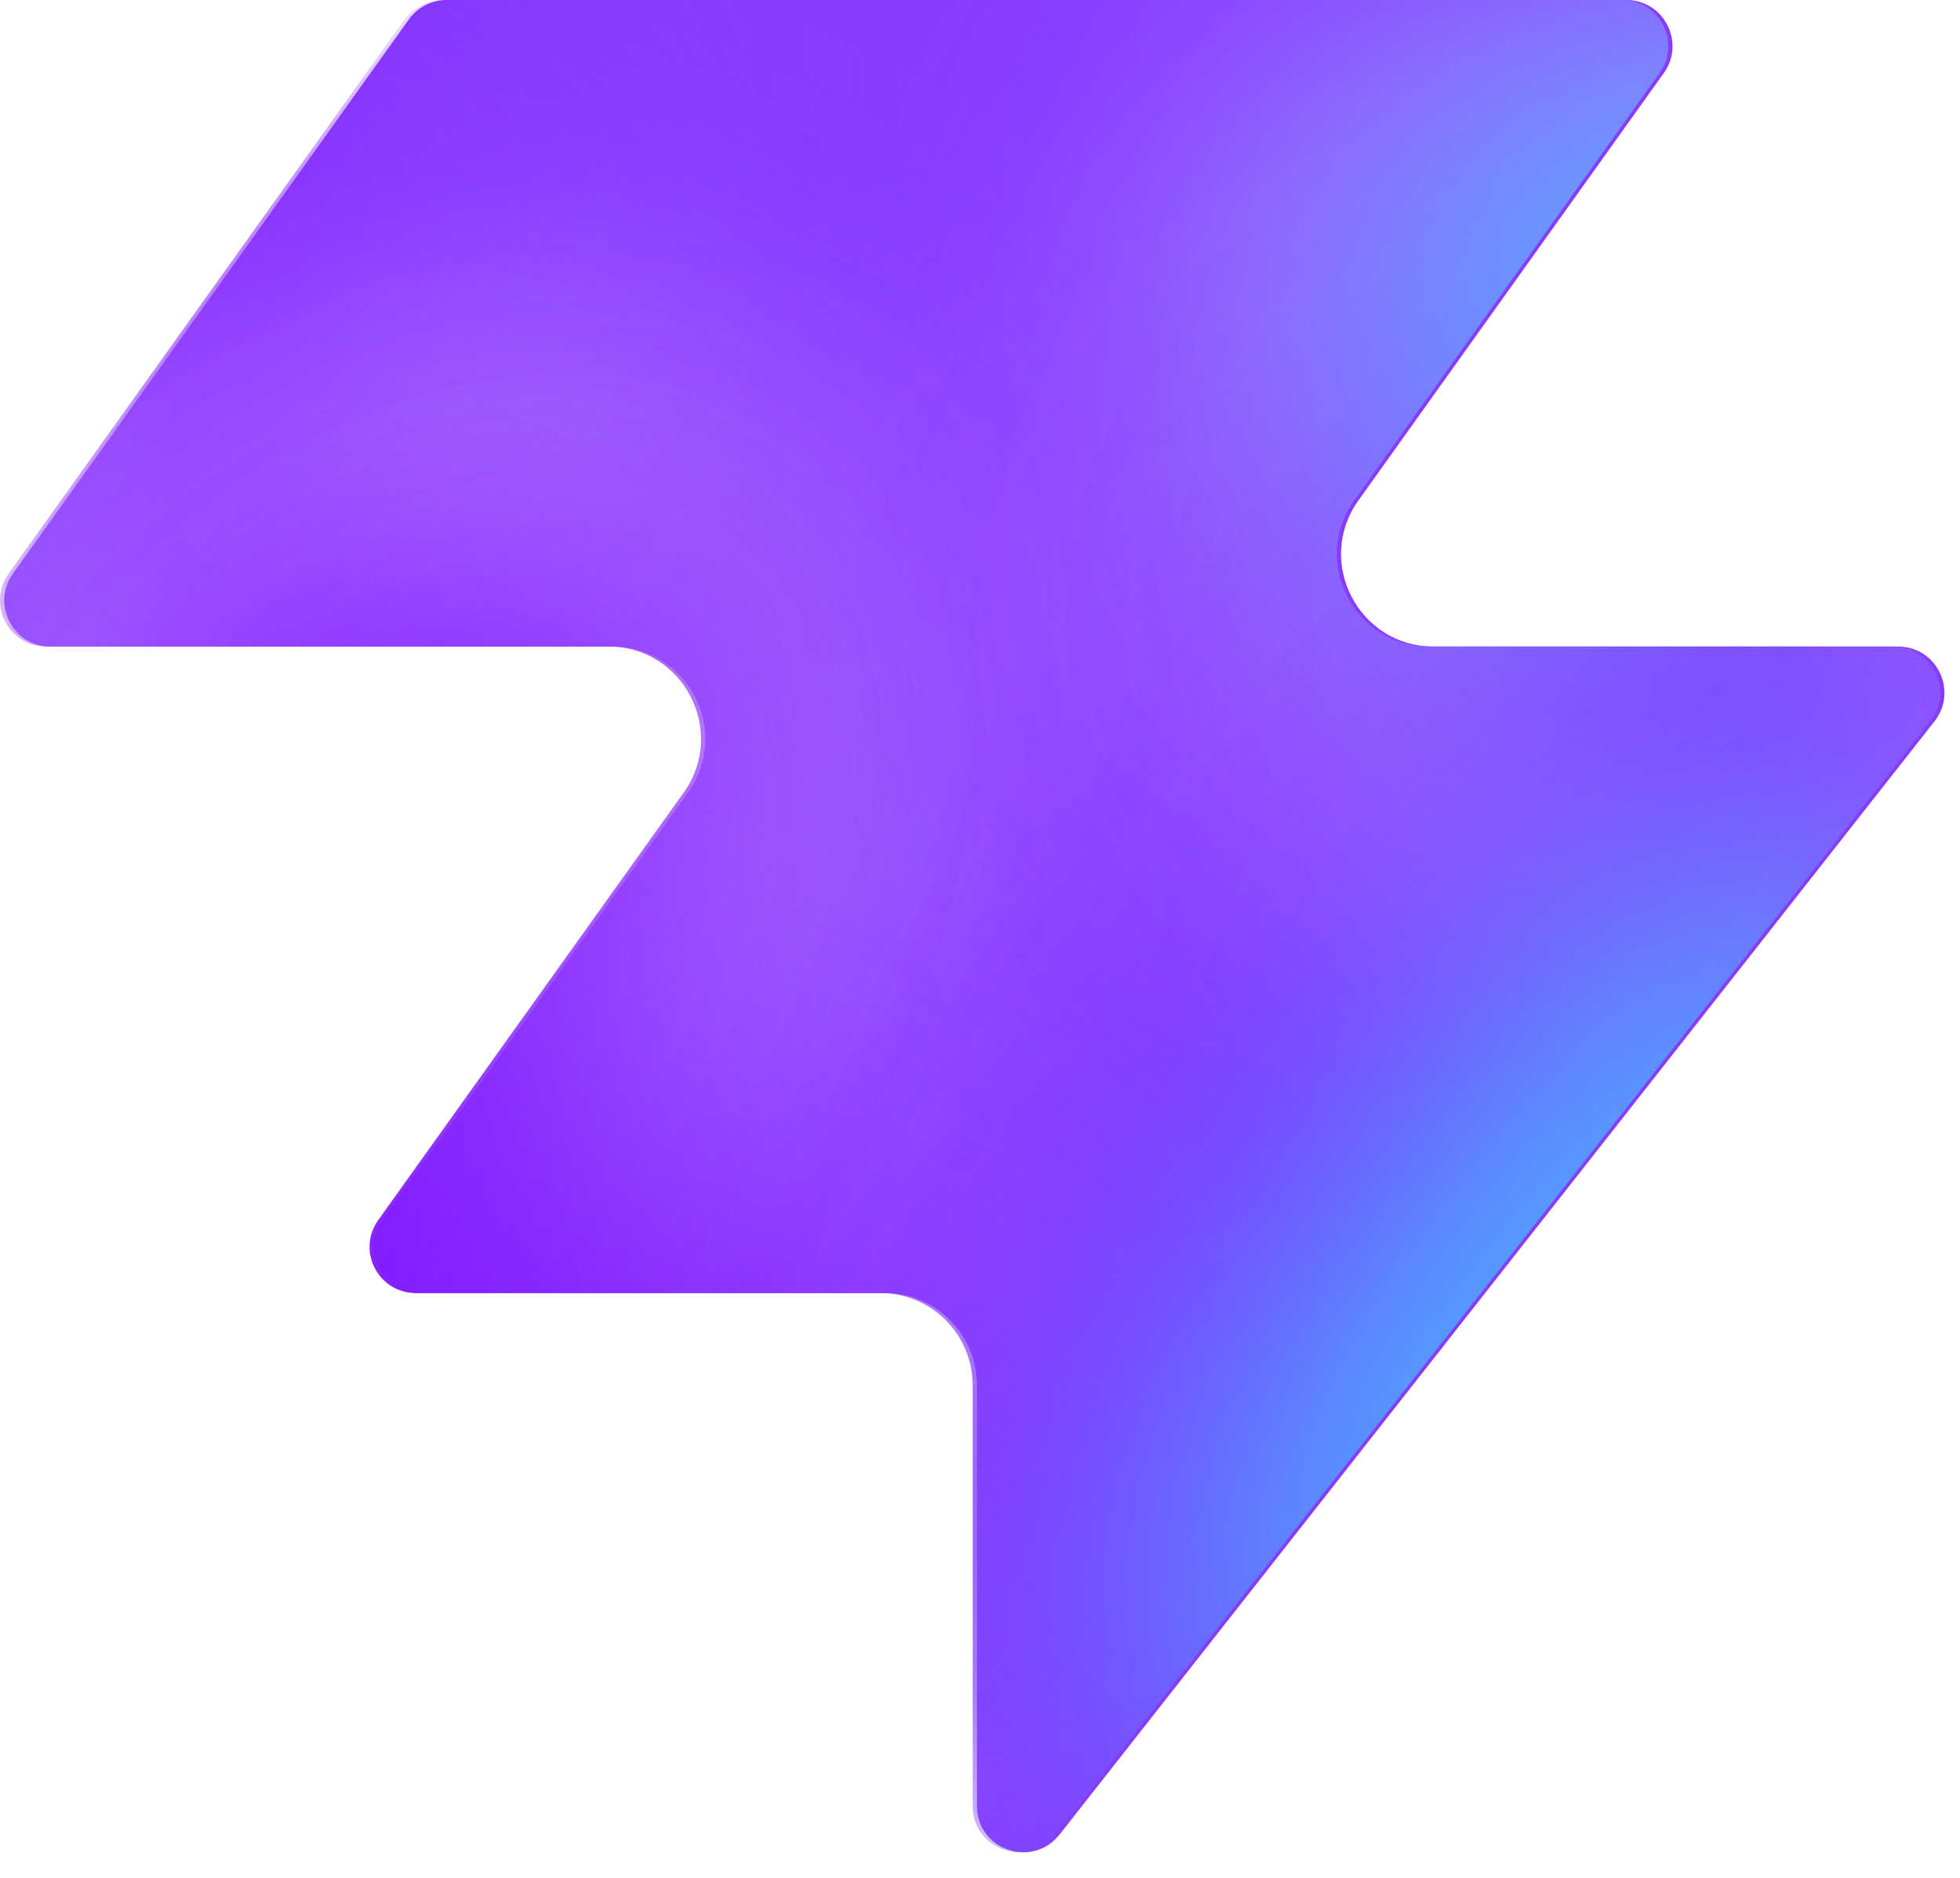
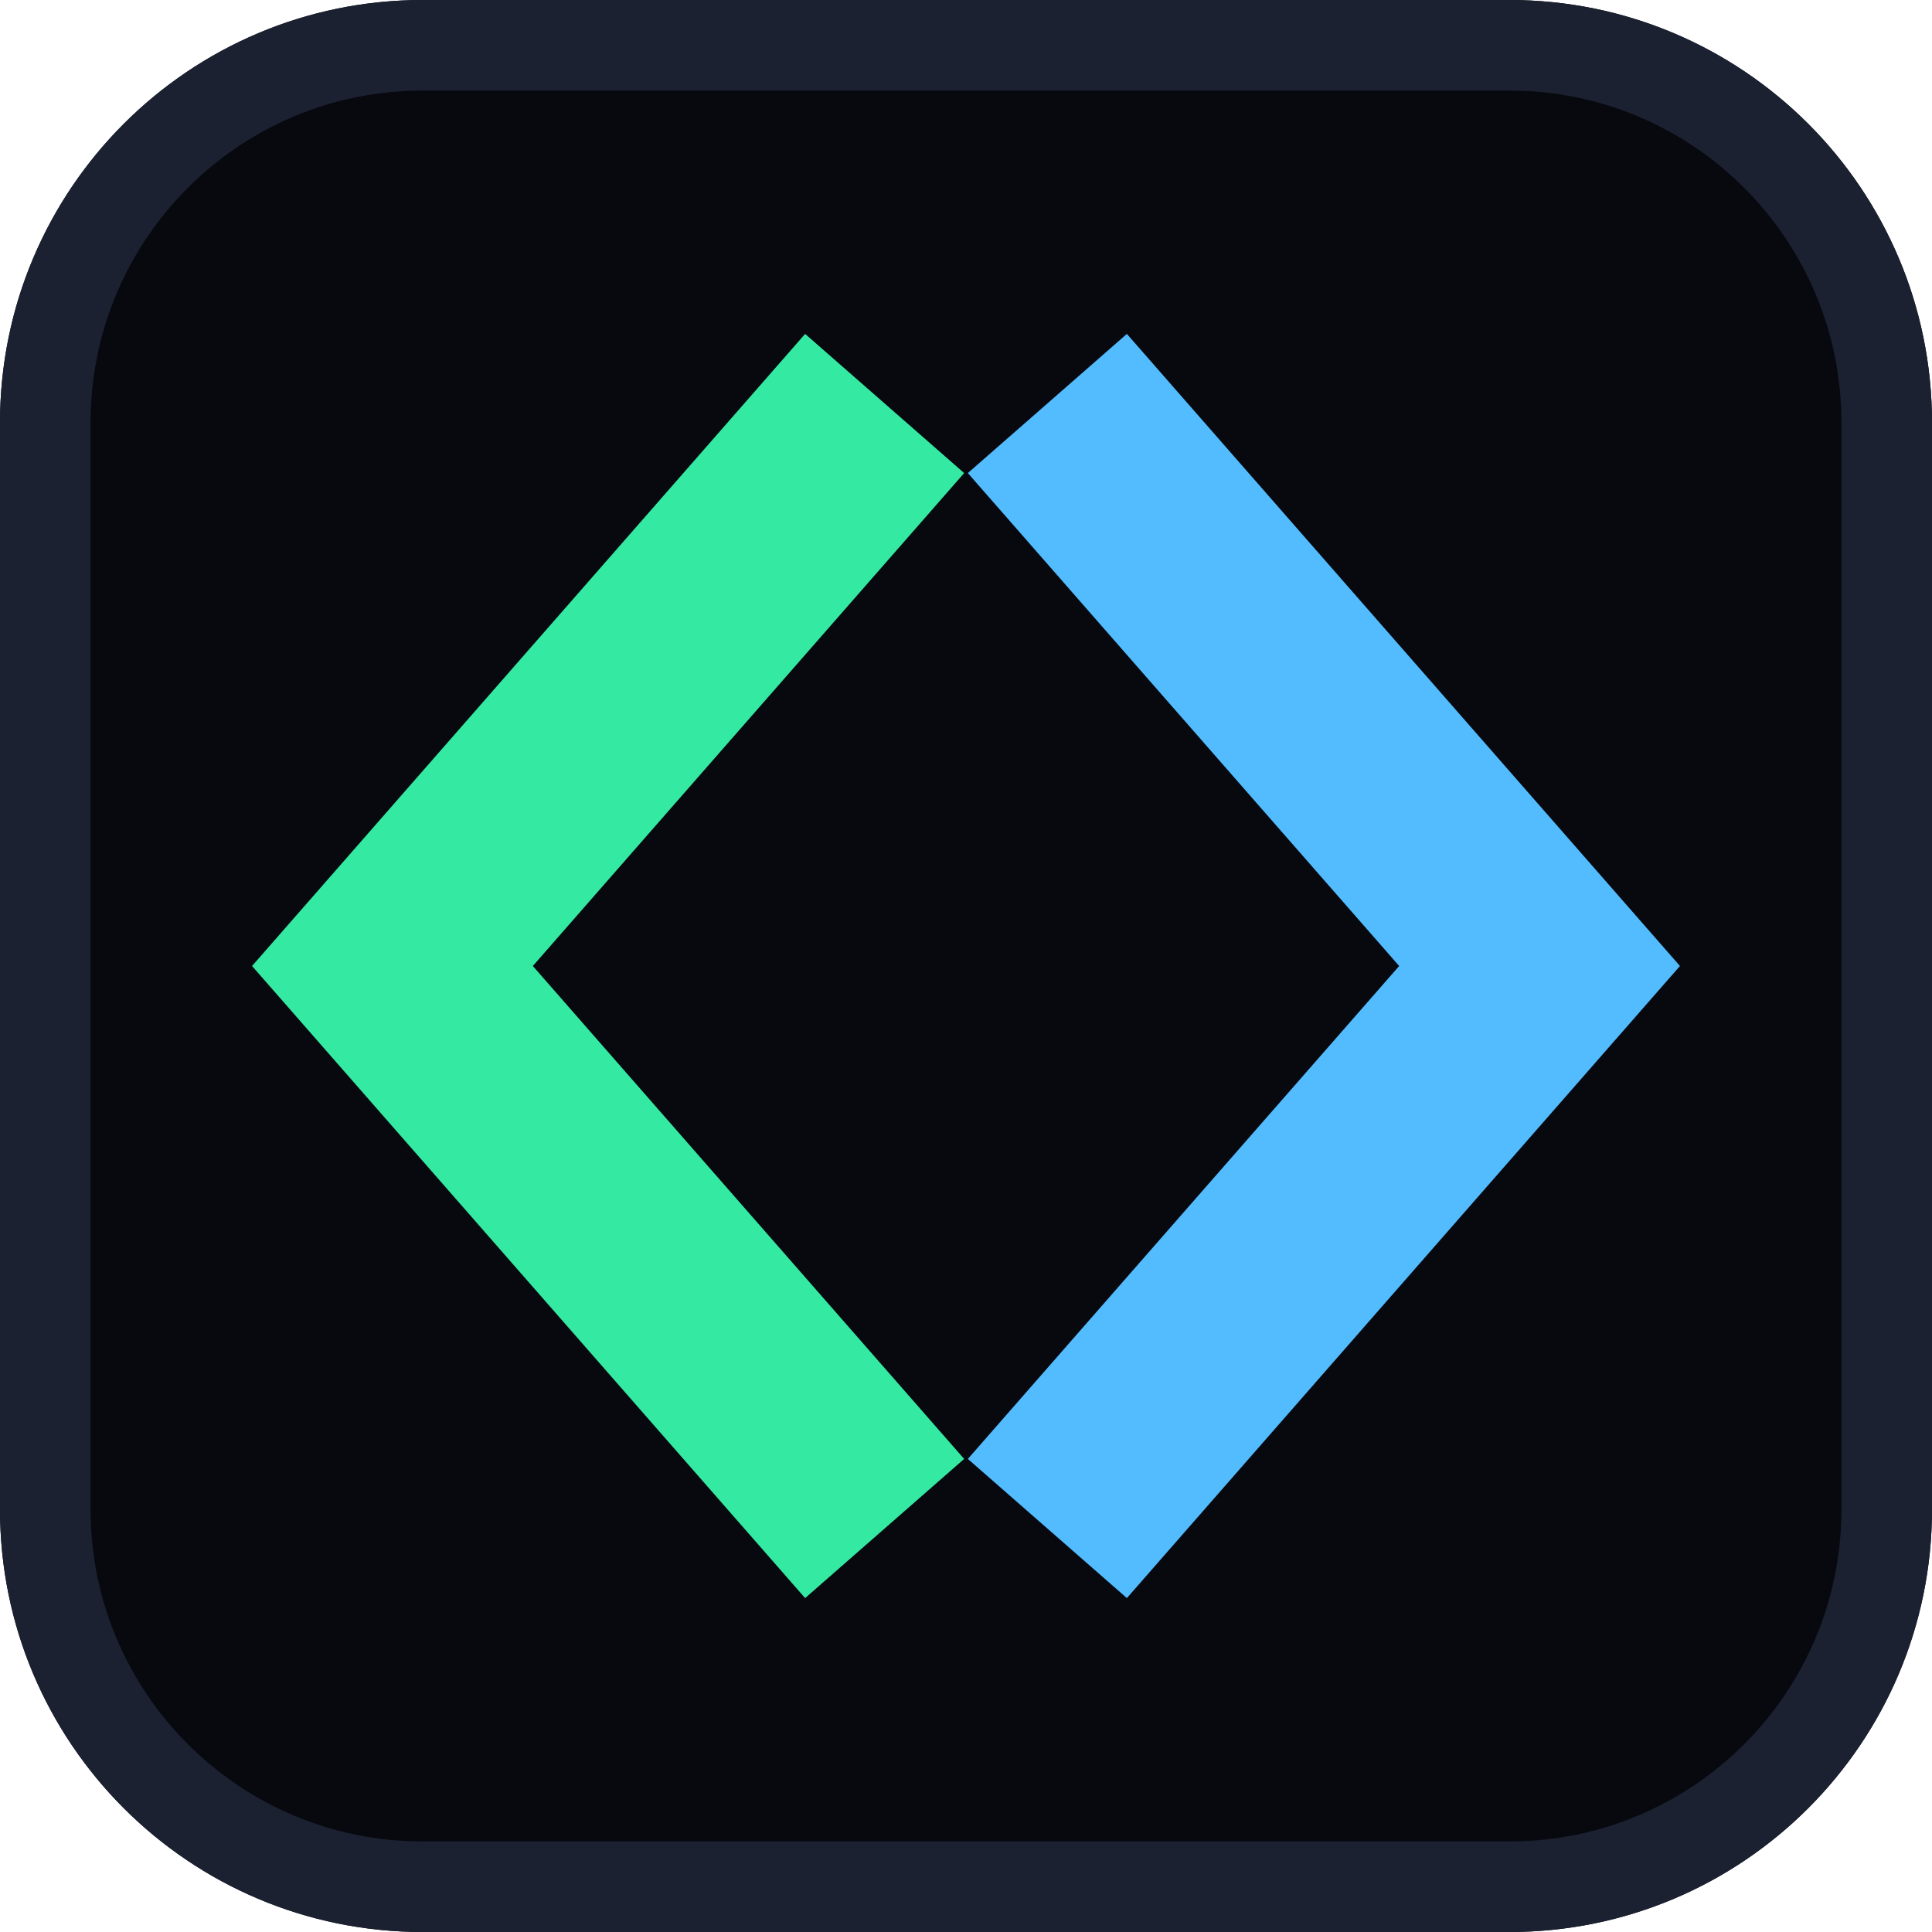
- <svg xmlns="http://www.w3.org/2000/svg" width="48" height="46" fill="none" viewBox="0 0 48 46">
-   <path fill="#863bff" d="M25.946 44.938c-.664.845-2.021.375-2.021-.698V33.937a2.26 2.26 0 0 0-2.262-2.262H10.287c-.92 0-1.456-1.04-.92-1.788l7.48-10.471c1.07-1.497 0-3.578-1.842-3.578H1.237c-.92 0-1.456-1.04-.92-1.788L10.013.474c.214-.297.556-.474.92-.474h28.894c.92 0 1.456 1.04.92 1.788l-7.48 10.471c-1.07 1.498 0 3.579 1.842 3.579h11.377c.943 0 1.473 1.088.89 1.83L25.947 44.94z" style="fill:#863bff;fill:color(display-p3 .525 .23 1);fill-opacity:1" />
-   <mask id="a" width="48" height="46" x="0" y="0" maskUnits="userSpaceOnUse" style="mask-type:alpha">
-     <path fill="#000" d="M25.842 44.938c-.664.844-2.021.375-2.021-.698V33.937a2.26 2.26 0 0 0-2.262-2.262H10.183c-.92 0-1.456-1.04-.92-1.788l7.48-10.471c1.07-1.498 0-3.579-1.842-3.579H1.133c-.92 0-1.456-1.04-.92-1.787L9.91.473c.214-.297.556-.474.92-.474h28.894c.92 0 1.456 1.04.92 1.788l-7.48 10.471c-1.07 1.498 0 3.578 1.842 3.578h11.377c.943 0 1.473 1.088.89 1.832L25.843 44.94z" style="fill:#000;fill-opacity:1" />
-   </mask>
-   <g mask="url(#a)">
-     <g filter="url(#b)">
-       <ellipse cx="5.508" cy="14.704" fill="#ede6ff" rx="5.508" ry="14.704" style="fill:#ede6ff;fill:color(display-p3 .927 .903 1);fill-opacity:1" transform="matrix(.00324 1 1 -.00324 -4.47 31.516)" />
-     </g>
-     <g filter="url(#c)">
-       <ellipse cx="10.399" cy="29.851" fill="#ede6ff" rx="10.399" ry="29.851" style="fill:#ede6ff;fill:color(display-p3 .927 .903 1);fill-opacity:1" transform="matrix(.00324 1 1 -.00324 -39.328 7.883)" />
-     </g>
-     <g filter="url(#d)">
-       <ellipse cx="5.508" cy="30.487" fill="#7e14ff" rx="5.508" ry="30.487" style="fill:#7e14ff;fill:color(display-p3 .492 .077 1);fill-opacity:1" transform="rotate(89.814 -25.913 -14.639)scale(1 -1)" />
-     </g>
-     <g filter="url(#e)">
-       <ellipse cx="5.508" cy="30.599" fill="#7e14ff" rx="5.508" ry="30.599" style="fill:#7e14ff;fill:color(display-p3 .492 .077 1);fill-opacity:1" transform="rotate(89.814 -32.644 -3.334)scale(1 -1)" />
-     </g>
-     <g filter="url(#f)">
-       <ellipse cx="5.508" cy="30.599" fill="#7e14ff" rx="5.508" ry="30.599" style="fill:#7e14ff;fill:color(display-p3 .492 .077 1);fill-opacity:1" transform="matrix(.00324 1 1 -.00324 -34.34 30.47)" />
-     </g>
-     <g filter="url(#g)">
-       <ellipse cx="14.072" cy="22.078" fill="#ede6ff" rx="14.072" ry="22.078" style="fill:#ede6ff;fill:color(display-p3 .927 .903 1);fill-opacity:1" transform="rotate(93.35 24.506 48.493)scale(-1 1)" />
-     </g>
-     <g filter="url(#h)">
-       <ellipse cx="3.47" cy="21.501" fill="#7e14ff" rx="3.47" ry="21.501" style="fill:#7e14ff;fill:color(display-p3 .492 .077 1);fill-opacity:1" transform="rotate(89.009 28.708 47.59)scale(-1 1)" />
-     </g>
-     <g filter="url(#i)">
-       <ellipse cx="3.47" cy="21.501" fill="#7e14ff" rx="3.47" ry="21.501" style="fill:#7e14ff;fill:color(display-p3 .492 .077 1);fill-opacity:1" transform="rotate(89.009 28.708 47.59)scale(-1 1)" />
-     </g>
-     <g filter="url(#j)">
-       <ellipse cx=".387" cy="8.972" fill="#7e14ff" rx="4.407" ry="29.108" style="fill:#7e14ff;fill:color(display-p3 .492 .077 1);fill-opacity:1" transform="rotate(39.51 .387 8.972)" />
-     </g>
-     <g filter="url(#k)">
-       <ellipse cx="47.523" cy="-6.092" fill="#7e14ff" rx="4.407" ry="29.108" style="fill:#7e14ff;fill:color(display-p3 .492 .077 1);fill-opacity:1" transform="rotate(37.892 47.523 -6.092)" />
-     </g>
-     <g filter="url(#l)">
-       <ellipse cx="41.412" cy="6.333" fill="#47bfff" rx="5.971" ry="9.665" style="fill:#47bfff;fill:color(display-p3 .28 .748 1);fill-opacity:1" transform="rotate(37.892 41.412 6.333)" />
-     </g>
-     <g filter="url(#m)">
-       <ellipse cx="-1.879" cy="38.332" fill="#7e14ff" rx="4.407" ry="29.108" style="fill:#7e14ff;fill:color(display-p3 .492 .077 1);fill-opacity:1" transform="rotate(37.892 -1.88 38.332)" />
-     </g>
-     <g filter="url(#n)">
-       <ellipse cx="-1.879" cy="38.332" fill="#7e14ff" rx="4.407" ry="29.108" style="fill:#7e14ff;fill:color(display-p3 .492 .077 1);fill-opacity:1" transform="rotate(37.892 -1.88 38.332)" />
-     </g>
-     <g filter="url(#o)">
-       <ellipse cx="35.651" cy="29.907" fill="#7e14ff" rx="4.407" ry="29.108" style="fill:#7e14ff;fill:color(display-p3 .492 .077 1);fill-opacity:1" transform="rotate(37.892 35.651 29.907)" />
-     </g>
-     <g filter="url(#p)">
-       <ellipse cx="38.418" cy="32.4" fill="#47bfff" rx="5.971" ry="15.297" style="fill:#47bfff;fill:color(display-p3 .28 .748 1);fill-opacity:1" transform="rotate(37.892 38.418 32.4)" />
-     </g>
-   </g>
-   <defs>
-     <filter id="b" width="60.045" height="41.654" x="-19.77" y="16.149" color-interpolation-filters="sRGB" filterUnits="userSpaceOnUse">
-       <feFlood flood-opacity="0" result="BackgroundImageFix" />
-       <feBlend in="SourceGraphic" in2="BackgroundImageFix" result="shape" />
-       <feGaussianBlur result="effect1_foregroundBlur_2002_17158" stdDeviation="7.659" />
-     </filter>
-     <filter id="c" width="90.34" height="51.437" x="-54.613" y="-7.533" color-interpolation-filters="sRGB" filterUnits="userSpaceOnUse">
-       <feFlood flood-opacity="0" result="BackgroundImageFix" />
-       <feBlend in="SourceGraphic" in2="BackgroundImageFix" result="shape" />
-       <feGaussianBlur result="effect1_foregroundBlur_2002_17158" stdDeviation="7.659" />
-     </filter>
-     <filter id="d" width="79.355" height="29.4" x="-49.64" y="2.03" color-interpolation-filters="sRGB" filterUnits="userSpaceOnUse">
-       <feFlood flood-opacity="0" result="BackgroundImageFix" />
-       <feBlend in="SourceGraphic" in2="BackgroundImageFix" result="shape" />
-       <feGaussianBlur result="effect1_foregroundBlur_2002_17158" stdDeviation="4.596" />
-     </filter>
-     <filter id="e" width="79.579" height="29.4" x="-45.045" y="20.029" color-interpolation-filters="sRGB" filterUnits="userSpaceOnUse">
-       <feFlood flood-opacity="0" result="BackgroundImageFix" />
-       <feBlend in="SourceGraphic" in2="BackgroundImageFix" result="shape" />
-       <feGaussianBlur result="effect1_foregroundBlur_2002_17158" stdDeviation="4.596" />
-     </filter>
-     <filter id="f" width="79.579" height="29.4" x="-43.513" y="21.178" color-interpolation-filters="sRGB" filterUnits="userSpaceOnUse">
-       <feFlood flood-opacity="0" result="BackgroundImageFix" />
-       <feBlend in="SourceGraphic" in2="BackgroundImageFix" result="shape" />
-       <feGaussianBlur result="effect1_foregroundBlur_2002_17158" stdDeviation="4.596" />
-     </filter>
-     <filter id="g" width="74.749" height="58.852" x="15.756" y="-17.901" color-interpolation-filters="sRGB" filterUnits="userSpaceOnUse">
-       <feFlood flood-opacity="0" result="BackgroundImageFix" />
-       <feBlend in="SourceGraphic" in2="BackgroundImageFix" result="shape" />
-       <feGaussianBlur result="effect1_foregroundBlur_2002_17158" stdDeviation="7.659" />
-     </filter>
-     <filter id="h" width="61.377" height="25.362" x="23.548" y="2.284" color-interpolation-filters="sRGB" filterUnits="userSpaceOnUse">
-       <feFlood flood-opacity="0" result="BackgroundImageFix" />
-       <feBlend in="SourceGraphic" in2="BackgroundImageFix" result="shape" />
-       <feGaussianBlur result="effect1_foregroundBlur_2002_17158" stdDeviation="4.596" />
-     </filter>
-     <filter id="i" width="61.377" height="25.362" x="23.548" y="2.284" color-interpolation-filters="sRGB" filterUnits="userSpaceOnUse">
-       <feFlood flood-opacity="0" result="BackgroundImageFix" />
-       <feBlend in="SourceGraphic" in2="BackgroundImageFix" result="shape" />
-       <feGaussianBlur result="effect1_foregroundBlur_2002_17158" stdDeviation="4.596" />
-     </filter>
-     <filter id="j" width="56.045" height="63.649" x="-27.636" y="-22.853" color-interpolation-filters="sRGB" filterUnits="userSpaceOnUse">
-       <feFlood flood-opacity="0" result="BackgroundImageFix" />
-       <feBlend in="SourceGraphic" in2="BackgroundImageFix" result="shape" />
-       <feGaussianBlur result="effect1_foregroundBlur_2002_17158" stdDeviation="4.596" />
-     </filter>
-     <filter id="k" width="54.814" height="64.646" x="20.116" y="-38.415" color-interpolation-filters="sRGB" filterUnits="userSpaceOnUse">
-       <feFlood flood-opacity="0" result="BackgroundImageFix" />
-       <feBlend in="SourceGraphic" in2="BackgroundImageFix" result="shape" />
-       <feGaussianBlur result="effect1_foregroundBlur_2002_17158" stdDeviation="4.596" />
-     </filter>
-     <filter id="l" width="33.541" height="35.313" x="24.641" y="-11.323" color-interpolation-filters="sRGB" filterUnits="userSpaceOnUse">
-       <feFlood flood-opacity="0" result="BackgroundImageFix" />
-       <feBlend in="SourceGraphic" in2="BackgroundImageFix" result="shape" />
-       <feGaussianBlur result="effect1_foregroundBlur_2002_17158" stdDeviation="4.596" />
-     </filter>
-     <filter id="m" width="54.814" height="64.646" x="-29.286" y="6.009" color-interpolation-filters="sRGB" filterUnits="userSpaceOnUse">
-       <feFlood flood-opacity="0" result="BackgroundImageFix" />
-       <feBlend in="SourceGraphic" in2="BackgroundImageFix" result="shape" />
-       <feGaussianBlur result="effect1_foregroundBlur_2002_17158" stdDeviation="4.596" />
-     </filter>
-     <filter id="n" width="54.814" height="64.646" x="-29.286" y="6.009" color-interpolation-filters="sRGB" filterUnits="userSpaceOnUse">
-       <feFlood flood-opacity="0" result="BackgroundImageFix" />
-       <feBlend in="SourceGraphic" in2="BackgroundImageFix" result="shape" />
-       <feGaussianBlur result="effect1_foregroundBlur_2002_17158" stdDeviation="4.596" />
-     </filter>
-     <filter id="o" width="54.814" height="64.646" x="8.244" y="-2.416" color-interpolation-filters="sRGB" filterUnits="userSpaceOnUse">
-       <feFlood flood-opacity="0" result="BackgroundImageFix" />
-       <feBlend in="SourceGraphic" in2="BackgroundImageFix" result="shape" />
-       <feGaussianBlur result="effect1_foregroundBlur_2002_17158" stdDeviation="4.596" />
-     </filter>
-     <filter id="p" width="39.409" height="43.623" x="18.713" y="10.588" color-interpolation-filters="sRGB" filterUnits="userSpaceOnUse">
-       <feFlood flood-opacity="0" result="BackgroundImageFix" />
-       <feBlend in="SourceGraphic" in2="BackgroundImageFix" result="shape" />
-       <feGaussianBlur result="effect1_foregroundBlur_2002_17158" stdDeviation="4.596" />
-     </filter>
-   </defs>
+ <svg xmlns="http://www.w3.org/2000/svg" viewBox="0 0 64 64">
+   <rect width="64" height="64" rx="14" fill="#07090f" />
+   <rect x="1.5" y="1.5" width="61" height="61" rx="12.5" fill="none" stroke="#1b2131" stroke-width="3" />
+   <path d="M27 16 13 32l14 16" fill="none" stroke="#34eaa2" stroke-width="7" stroke-linecap="square" />
+   <path d="m37 16 14 16-14 16" fill="none" stroke="#52bcff" stroke-width="7" stroke-linecap="square" />
</svg>
